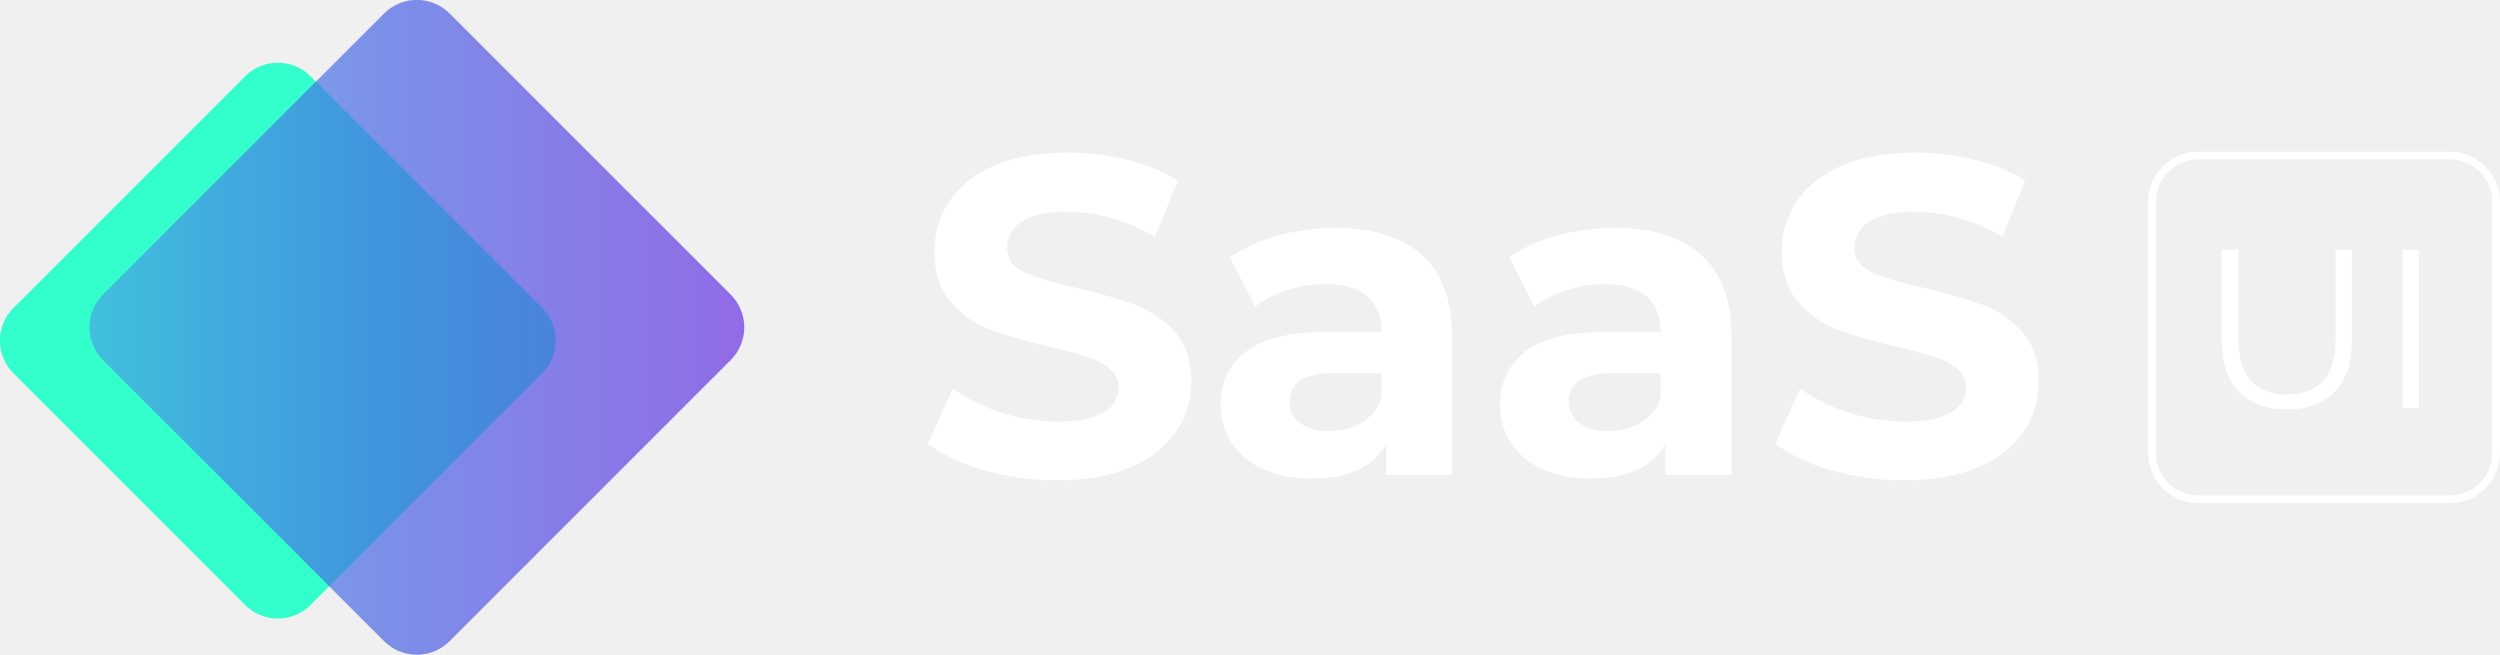
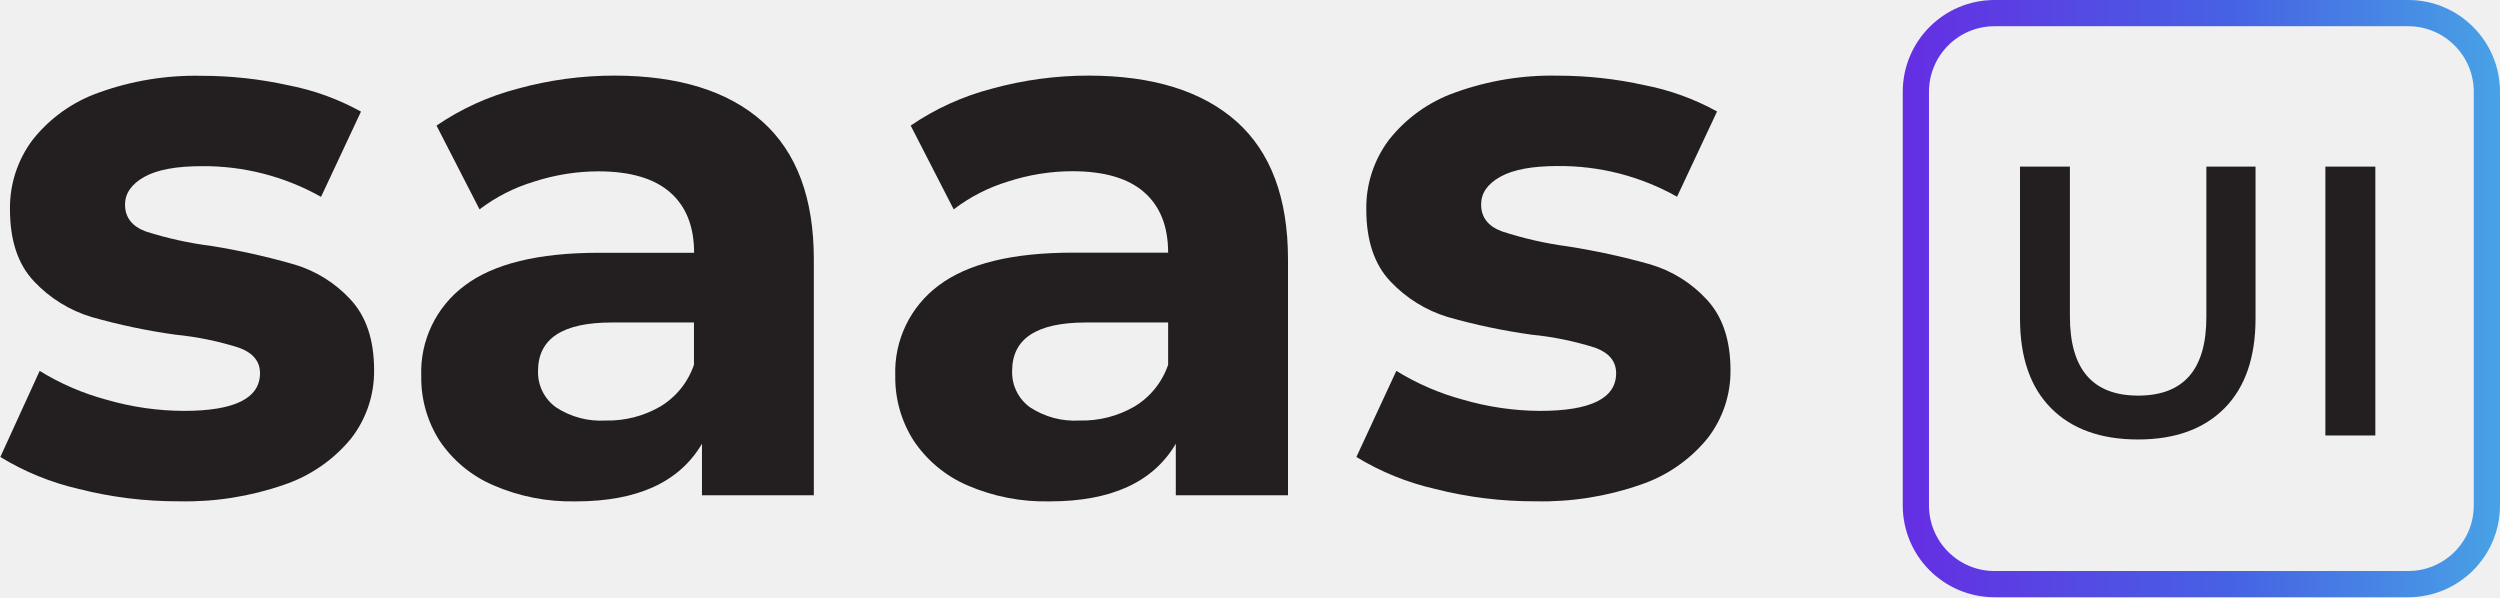
- <svg xmlns="http://www.w3.org/2000/svg" id="Layer_1" data-name="Layer 1" viewBox="0 0 647.25 169.51">
+ <svg xmlns="http://www.w3.org/2000/svg" id="Layer_1" data-name="Layer 1" viewBox="0 0 381.25 91.08">
  <defs>
-     <style>.cls-1{fill:#3fc;}.cls-2{fill:#fff;}.cls-3{opacity:0.68;fill:url(#linear-gradient);}</style>
-     <linearGradient id="linear-gradient" x1="272.06" y1="153.49" x2="102.55" y2="153.49" gradientTransform="translate(-53.67 177.4) rotate(-45)" gradientUnits="userSpaceOnUse">
+     <style>.cls-1{fill:#231f20;}.cls-2{fill:none;stroke-miterlimit:10;stroke-width:4px;stroke:url(#linear-gradient);}</style>
+     <linearGradient id="linear-gradient" x1="290.17" y1="45.54" x2="381.25" y2="45.54" gradientUnits="userSpaceOnUse">
      <stop offset="0" stop-color="#652ee3" />
      <stop offset="0.55" stop-color="#4662e4" />
      <stop offset="1" stop-color="#48a2e5" />
    </linearGradient>
  </defs>
-   <rect class="cls-1" x="96.93" y="102.53" width="108.78" height="108.78" rx="12" transform="translate(75.89 -129.77) rotate(45)" />
-   <path class="cls-2" d="M713.64,199H648.56a13,13,0,0,1-13-13V121a13,13,0,0,1,13-13h65.08a13,13,0,0,1,13,13V186A13,13,0,0,1,713.64,199ZM648.56,110a11,11,0,0,0-11,11V186a11,11,0,0,0,11,11h65.08a11,11,0,0,0,11-11V121a11,11,0,0,0-11-11Z" transform="translate(-79.39 -68.73)" />
-   <path class="cls-2" d="M334.21,190.48a43.94,43.94,0,0,1-14.59-6.86l6.44-14.29a44.25,44.25,0,0,0,12.54,6.21,47.21,47.21,0,0,0,14.53,2.34q8.1,0,12-2.4a7.26,7.26,0,0,0,3.87-6.39,6.12,6.12,0,0,0-2.29-4.86,17.29,17.29,0,0,0-5.86-3.11q-3.57-1.17-9.67-2.58a133.42,133.42,0,0,1-15.35-4.45,25,25,0,0,1-10.26-7.15q-4.27-4.92-4.27-13.13a22.91,22.91,0,0,1,3.86-13,26.11,26.11,0,0,1,11.67-9.2q7.79-3.39,19-3.4a63.07,63.07,0,0,1,15.35,1.88,45.49,45.49,0,0,1,13.13,5.39L378.45,130q-11.37-6.45-22.74-6.45-8,0-11.78,2.58a7.86,7.86,0,0,0-3.8,6.8q0,4.22,4.39,6.27a69.61,69.61,0,0,0,13.42,4,135.47,135.47,0,0,1,15.35,4.45,25.54,25.54,0,0,1,10.26,7q4.27,4.82,4.28,13a22.41,22.41,0,0,1-3.93,12.84,26.5,26.5,0,0,1-11.78,9.2q-7.86,3.39-19.1,3.4A67,67,0,0,1,334.21,190.48Z" transform="translate(-79.39 -68.73)" />
-   <path class="cls-2" d="M447.48,134.69q7.84,7,7.85,21v36H438.22v-7.85q-5.16,8.79-19.22,8.79a29.81,29.81,0,0,1-12.6-2.46,18.8,18.8,0,0,1-8.15-6.8,17.73,17.73,0,0,1-2.81-9.85,16.45,16.45,0,0,1,6.62-13.83q6.63-5,20.45-5h14.54q0-6-3.64-9.19t-10.9-3.23a31.93,31.93,0,0,0-9.9,1.58,26.41,26.41,0,0,0-8.26,4.28l-6.56-12.77a39.53,39.53,0,0,1,12.36-5.63,55.37,55.37,0,0,1,14.83-2Q439.62,127.72,447.48,134.69Zm-15.59,43.48a11.87,11.87,0,0,0,5.16-6.38v-6.45H424.51q-11.25,0-11.25,7.38a6.56,6.56,0,0,0,2.75,5.57,12.38,12.38,0,0,0,7.56,2.05A15.89,15.89,0,0,0,431.89,178.17Z" transform="translate(-79.39 -68.73)" />
-   <path class="cls-2" d="M519.79,134.69q7.85,7,7.85,21v36H510.53v-7.85q-5.16,8.79-19.22,8.79a29.81,29.81,0,0,1-12.6-2.46,18.8,18.8,0,0,1-8.15-6.8,17.73,17.73,0,0,1-2.81-9.85,16.45,16.45,0,0,1,6.62-13.83q6.63-5,20.45-5h14.54q0-6-3.64-9.19t-10.9-3.23a31.93,31.93,0,0,0-9.9,1.58,26.41,26.41,0,0,0-8.26,4.28l-6.56-12.77a39.53,39.53,0,0,1,12.36-5.63,55.31,55.31,0,0,1,14.83-2Q511.93,127.72,519.79,134.69ZM504.2,178.17a11.87,11.87,0,0,0,5.16-6.38v-6.45H496.82q-11.25,0-11.25,7.38a6.56,6.56,0,0,0,2.75,5.57,12.36,12.36,0,0,0,7.56,2.05A15.89,15.89,0,0,0,504.2,178.17Z" transform="translate(-79.39 -68.73)" />
-   <path class="cls-2" d="M553.6,190.48A43.94,43.94,0,0,1,539,183.62l6.44-14.29A44.25,44.25,0,0,0,558,175.54a47.22,47.22,0,0,0,14.54,2.34q8.09,0,12-2.4a7.26,7.26,0,0,0,3.87-6.39,6.09,6.09,0,0,0-2.29-4.86,17.19,17.19,0,0,0-5.86-3.11q-3.57-1.17-9.67-2.58a134,134,0,0,1-15.35-4.45,24.92,24.92,0,0,1-10.25-7.15q-4.29-4.92-4.28-13.13a22.84,22.84,0,0,1,3.87-13q3.86-5.79,11.66-9.2t19-3.4a63,63,0,0,1,15.35,1.88,45.49,45.49,0,0,1,13.13,5.39L597.84,130q-11.37-6.45-22.74-6.45-8,0-11.77,2.58a7.87,7.87,0,0,0-3.81,6.8q0,4.22,4.39,6.27a69.61,69.61,0,0,0,13.42,4,135.47,135.47,0,0,1,15.35,4.45,25.48,25.48,0,0,1,10.26,7q4.27,4.82,4.28,13a22.41,22.41,0,0,1-3.93,12.84,26.45,26.45,0,0,1-11.78,9.2q-7.85,3.39-19.1,3.4A67,67,0,0,1,553.6,190.48Z" transform="translate(-79.39 -68.73)" />
-   <path class="cls-2" d="M659.05,170.16q-4.45-4.57-4.46-13.3v-23.5h4.34v23.32q0,7.15,3.22,10.66t9.32,3.52q6.15,0,9.38-3.52t3.22-10.66V133.36h4.22v23.5q0,8.73-4.43,13.3t-12.39,4.57Q663.5,174.73,659.05,170.16Z" transform="translate(-79.39 -68.73)" />
-   <path class="cls-2" d="M701.36,133.36h4.33v41h-4.33Z" transform="translate(-79.39 -68.73)" />
-   <rect class="cls-3" x="123.85" y="90.03" width="126.91" height="126.91" rx="12" transform="translate(84.01 -156.23) rotate(45)" />
+   <path class="cls-1" d="M59.9,114.62A40.21,40.21,0,0,1,48,109.76L54,96.63a38.4,38.4,0,0,0,10.2,4.4A42.81,42.81,0,0,0,76,102.73q11.6,0,11.6-5.75,0-2.69-3.16-3.87a47.31,47.31,0,0,0-9.73-2,94.61,94.61,0,0,1-12.78-2.69A19.92,19.92,0,0,1,53.16,83q-3.69-3.87-3.69-11a17.23,17.23,0,0,1,3.46-10.61A22.26,22.26,0,0,1,63,54.2a43.22,43.22,0,0,1,15.64-2.57A61.26,61.26,0,0,1,92,53.09a37.51,37.51,0,0,1,11,4l-6.09,13a36.44,36.44,0,0,0-18.17-4.68c-3.9,0-6.84.54-8.79,1.64s-2.93,2.5-2.93,4.22q0,2.93,3.17,4.1a56,56,0,0,0,10.08,2.22A107.24,107.24,0,0,1,92.83,80.4a19,19,0,0,1,8.56,5.33Q105,89.6,105,96.51a16.65,16.65,0,0,1-3.51,10.43A22.49,22.49,0,0,1,91.25,114a45.66,45.66,0,0,1-16,2.52A61.21,61.21,0,0,1,59.9,114.62Z" transform="translate(-47.95 -40.07)" />
+   <path class="cls-1" d="M164.21,58.6q7.84,7,7.85,21v36H155v-7.86q-5.16,8.79-19.22,8.79a29.81,29.81,0,0,1-12.6-2.46A18.79,18.79,0,0,1,115,107.3a17.78,17.78,0,0,1-2.81-9.85,16.44,16.44,0,0,1,6.62-13.83q6.63-5,20.45-5h14.54q0-6-3.64-9.2t-10.9-3.22a31.93,31.93,0,0,0-9.9,1.58A26,26,0,0,0,121.08,72l-6.56-12.78a39.52,39.52,0,0,1,12.36-5.62,55.29,55.29,0,0,1,14.82-2Q156.36,51.63,164.21,58.6Zm-15.59,43.48a11.89,11.89,0,0,0,5.16-6.39V89.25H141.24Q130,89.25,130,96.63a6.58,6.58,0,0,0,2.76,5.57,12.43,12.43,0,0,0,7.56,2A15.89,15.89,0,0,0,148.62,102.08Z" transform="translate(-47.95 -40.07)" />
+   <path class="cls-1" d="M236.52,58.6q7.84,7,7.85,21v36H227.26v-7.86q-5.16,8.79-19.22,8.79a29.81,29.81,0,0,1-12.6-2.46,18.79,18.79,0,0,1-8.15-6.79,17.78,17.78,0,0,1-2.81-9.85,16.44,16.44,0,0,1,6.62-13.83q6.63-5,20.45-5h14.54q0-6-3.64-9.2t-10.9-3.22a31.93,31.93,0,0,0-9.9,1.58A26,26,0,0,0,193.39,72l-6.56-12.78a39.52,39.52,0,0,1,12.36-5.62,55.31,55.31,0,0,1,14.83-2Q228.66,51.63,236.52,58.6Zm-15.59,43.48a11.89,11.89,0,0,0,5.16-6.39V89.25H213.55q-11.25,0-11.25,7.38a6.58,6.58,0,0,0,2.75,5.57,12.43,12.43,0,0,0,7.56,2A15.89,15.89,0,0,0,220.93,102.08Z" transform="translate(-47.95 -40.07)" />
+   <path class="cls-1" d="M266.75,114.62a40.21,40.21,0,0,1-11.95-4.86l6.09-13.13a38.55,38.55,0,0,0,10.2,4.4,42.81,42.81,0,0,0,11.72,1.7q11.6,0,11.6-5.75,0-2.69-3.16-3.87a47.16,47.16,0,0,0-9.73-2,94.09,94.09,0,0,1-12.77-2.69A20,20,0,0,1,260,83q-3.69-3.87-3.69-11a17.23,17.23,0,0,1,3.46-10.61,22.26,22.26,0,0,1,10.08-7.21,43.22,43.22,0,0,1,15.64-2.57,61.26,61.26,0,0,1,13.31,1.46,37.69,37.69,0,0,1,11,4l-6.1,13a36.44,36.44,0,0,0-18.17-4.68c-3.9,0-6.83.54-8.79,1.64s-2.92,2.5-2.92,4.22q0,2.93,3.16,4.1A56,56,0,0,0,287,77.64a107.47,107.47,0,0,1,12.66,2.76,19,19,0,0,1,8.55,5.33q3.63,3.87,3.64,10.78a16.65,16.65,0,0,1-3.52,10.43A22.43,22.43,0,0,1,298.1,114a45.64,45.64,0,0,1-16,2.52A61.23,61.23,0,0,1,266.75,114.62Z" transform="translate(-47.95 -40.07)" />
+   <path class="cls-1" d="M360.73,102.31Q356,97.54,356,88.63V65.48h7.61V88.33q0,12.08,10.43,12.07t10.38-12.07V65.48h7.5V88.63q0,8.9-4.72,13.68T374,107.09Q365.48,107.09,360.73,102.31Z" transform="translate(-47.95 -40.07)" />
+   <path class="cls-1" d="M402.57,65.48h7.62v41h-7.62Z" transform="translate(-47.95 -40.07)" />
+   <rect class="cls-2" x="292.17" y="2" width="87.08" height="87.08" rx="12" />
</svg>
